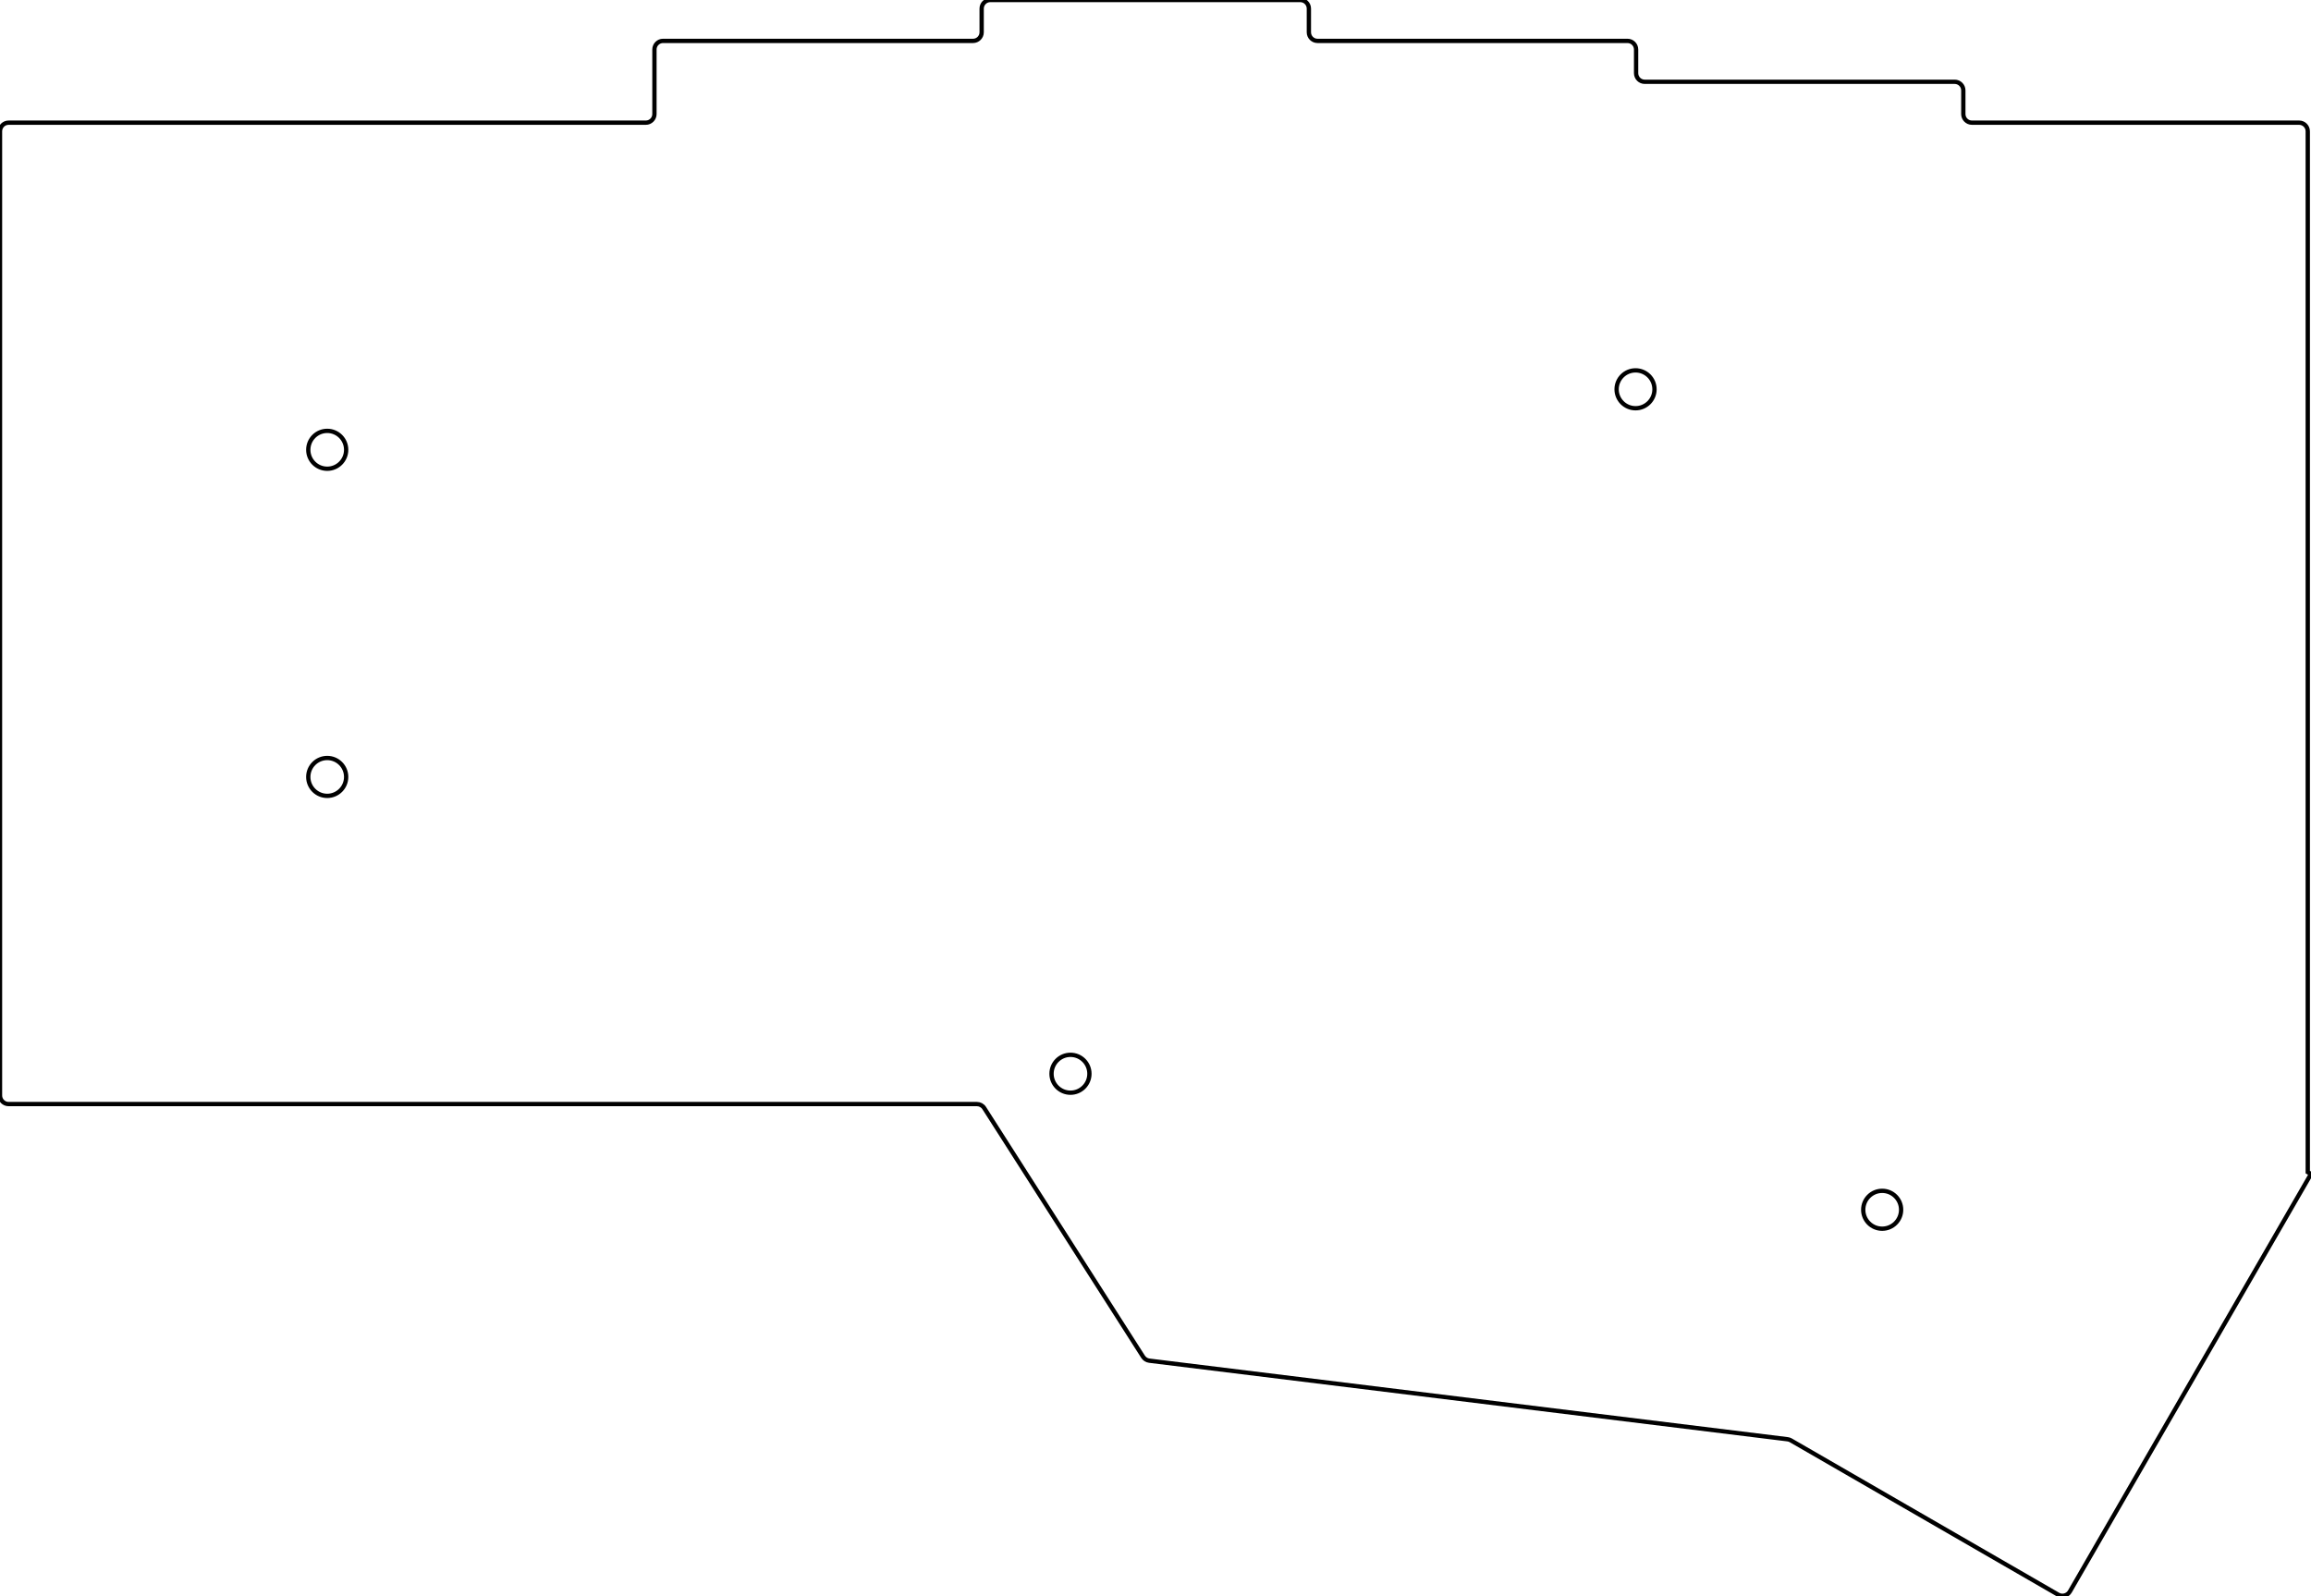
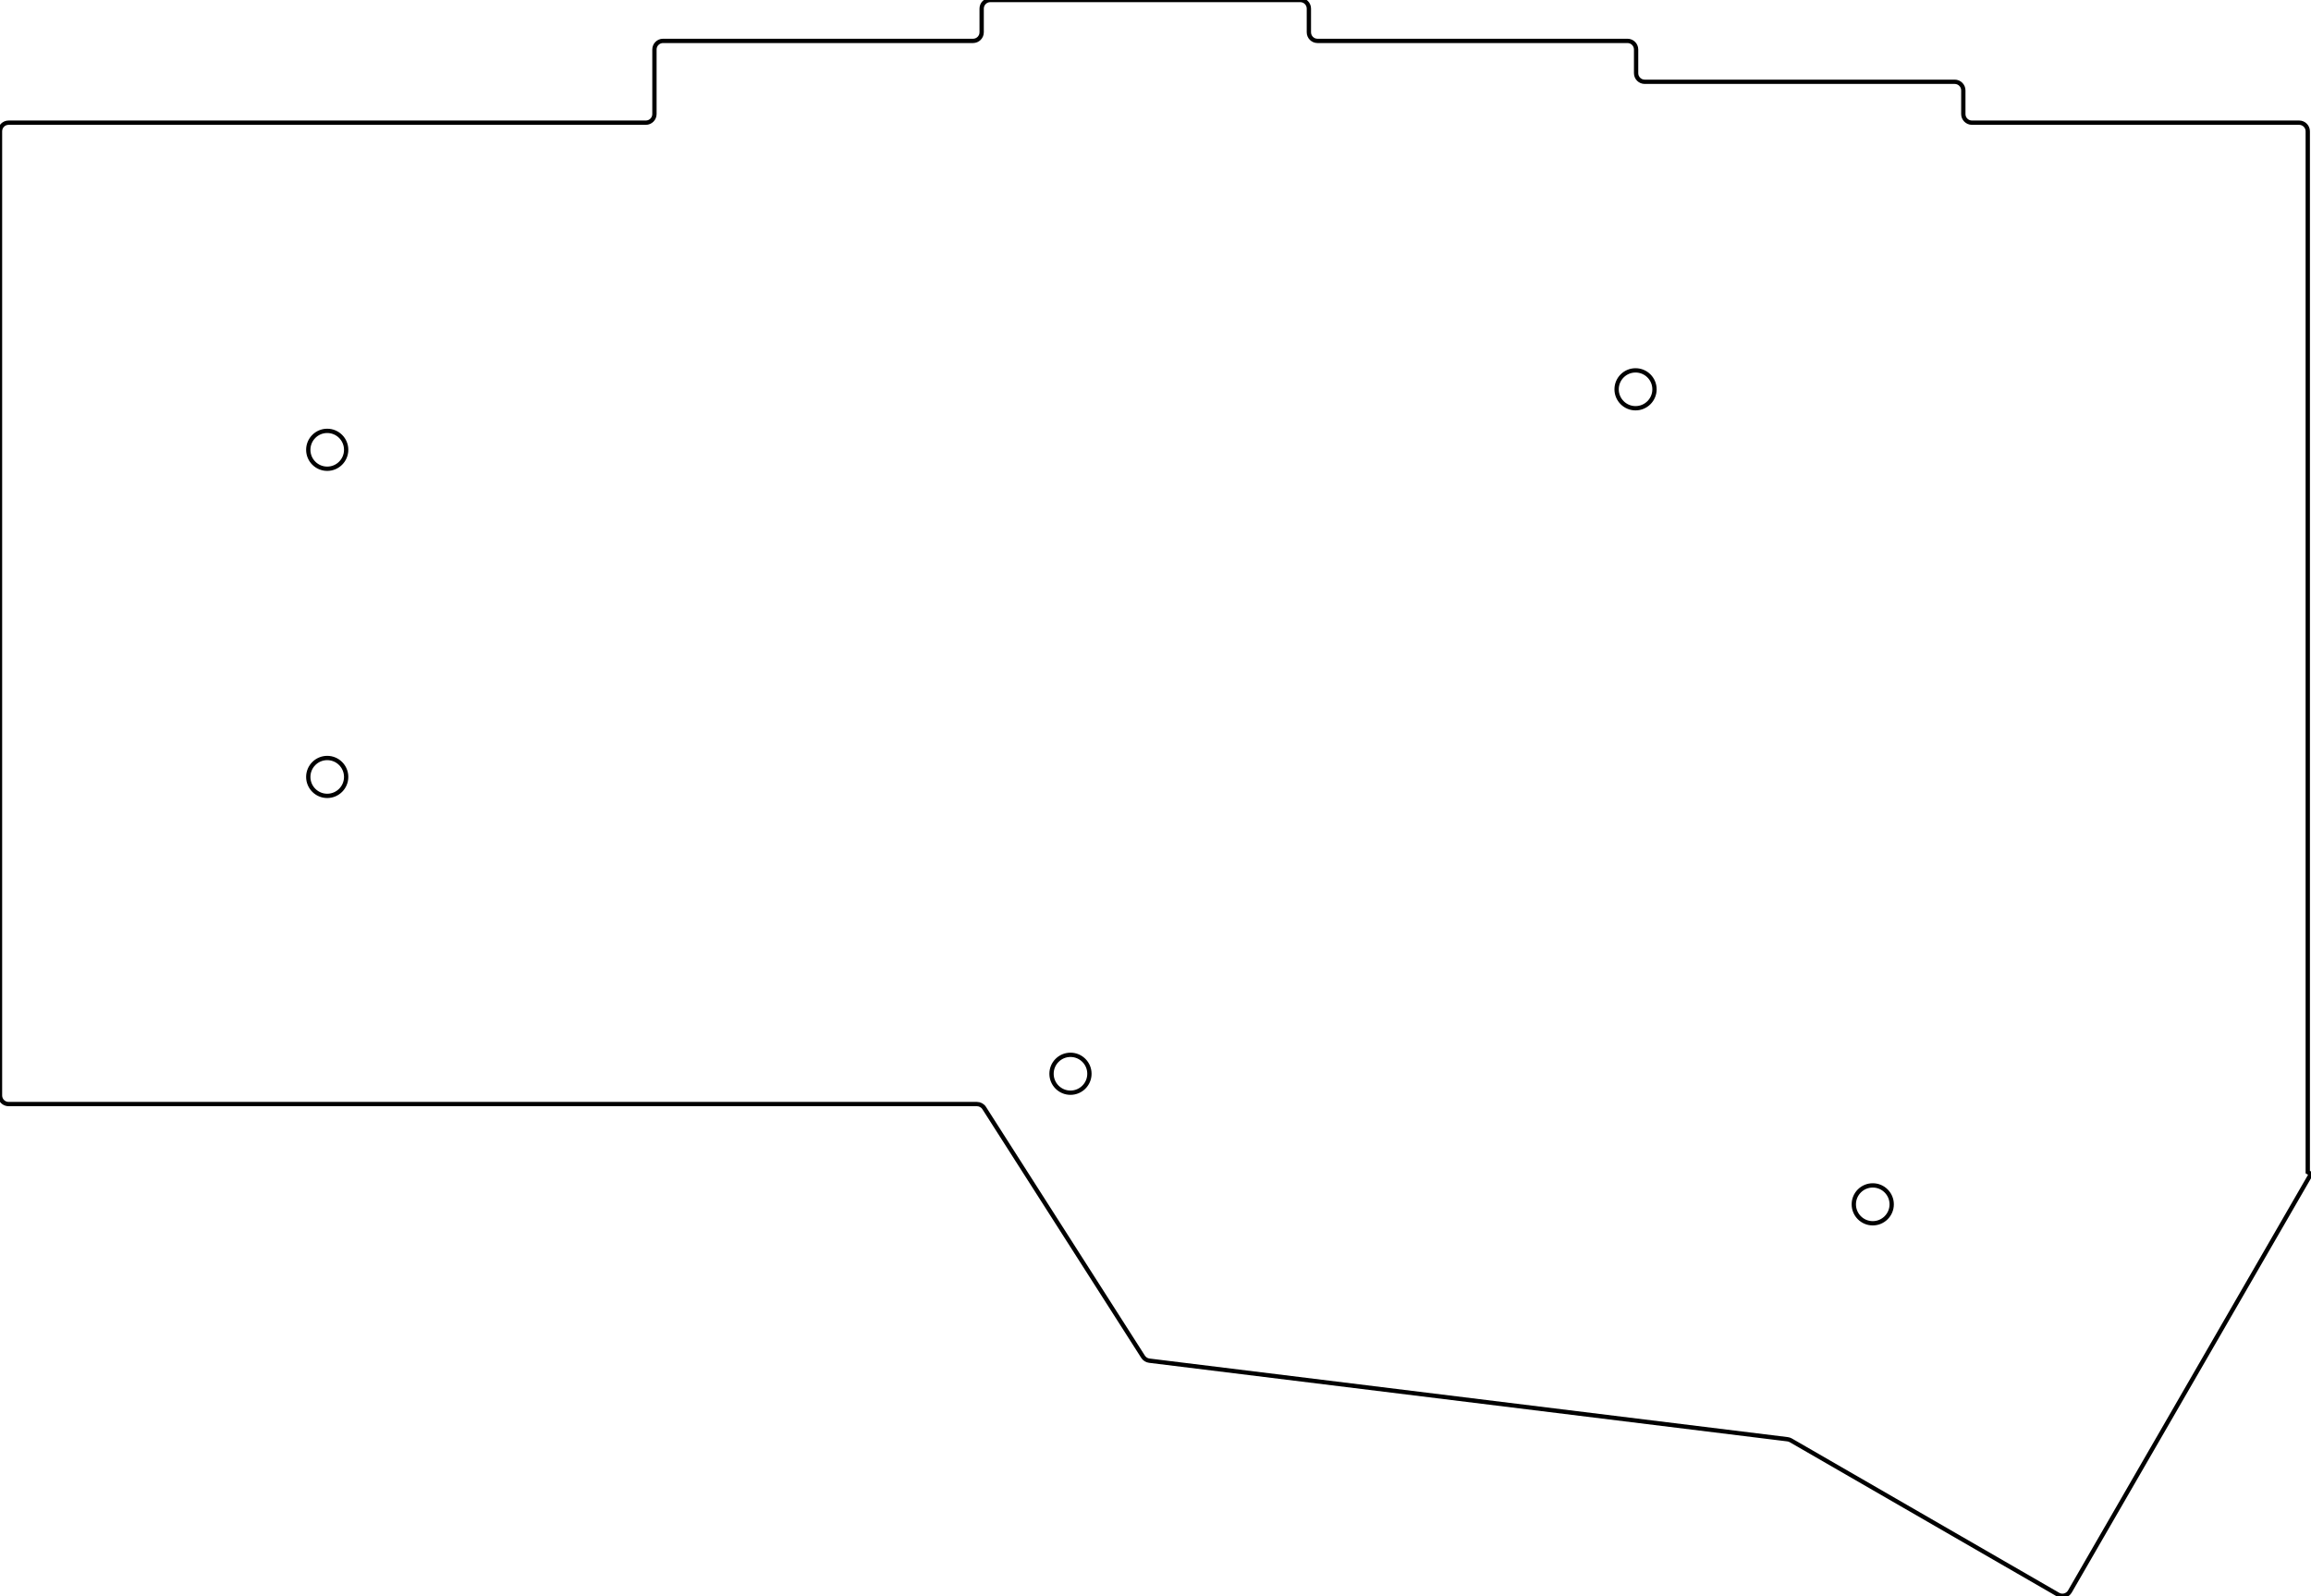
<svg xmlns="http://www.w3.org/2000/svg" width="134.188mm" height="92.685mm" viewBox="0 0 134.188 92.685">
  <g id="svgGroup" stroke-linecap="round" fill-rule="evenodd" font-size="9pt" stroke="#000" stroke-width="0.25mm" fill="none" style="stroke:#000;stroke-width:0.25mm;fill:none">
-     <path d="M 0.5 64.125 L 56.726 64.125 A 0.5 0.5 0 0 1 57.147 64.356 L 66.373 78.802 A 0.5 0.5 0 0 0 66.734 79.029 L 103.794 83.593 A 0.5 0.5 0 0 1 103.983 83.656 L 119.505 92.618 A 0.5 0.5 0 0 0 120.188 92.435 L 134.188 68.186 L 134 68.077 L 134 7.625 A 0.5 0.5 0 0 0 133.5 7.125 L 114.5 7.125 A 0.5 0.5 0 0 1 114 6.625 L 114 5.25 A 0.5 0.5 0 0 0 113.5 4.75 L 95.5 4.75 A 0.5 0.5 0 0 1 95 4.25 L 95 2.875 A 0.5 0.5 0 0 0 94.5 2.375 L 76.5 2.375 A 0.5 0.5 0 0 1 76 1.875 L 76 0.5 A 0.5 0.5 0 0 0 75.5 0 L 57.5 0 A 0.5 0.5 0 0 0 57 0.5 L 57 1.875 A 0.5 0.5 0 0 1 56.5 2.375 L 38.5 2.375 A 0.5 0.5 0 0 0 38 2.875 L 38 6.625 A 0.5 0.5 0 0 1 37.5 7.125 L 0.5 7.125 A 0.5 0.5 0 0 0 0 7.625 L 0 63.625 A 0.5 0.5 0 0 0 0.5 64.125 Z M 19 26.125 m -1.1 0 a 1.1 1.1 0 0 1 2.2 0 a 1.1 1.1 0 0 1 -2.2 0 z M 19 45.125 m -1.1 0 a 1.1 1.1 0 0 1 2.2 0 a 1.1 1.1 0 0 1 -2.2 0 z M 94.968 22.611 m -1.1 0 a 1.1 1.1 0 0 1 2.2 0 a 1.1 1.1 0 0 1 -2.2 0 z M 62.157 62.365 m -1.1 0 a 1.1 1.1 0 0 1 2.2 0 a 1.1 1.1 0 0 1 -2.2 0 z M 109.288 70.264 m -1.1 0 a 1.1 1.1 0 0 1 2.2 0 a 1.1 1.1 0 0 1 -2.2 0 z" vector-effect="non-scaling-stroke" />
+     <path d="M 0.5 64.125 L 56.726 64.125 A 0.5 0.5 0 0 1 57.147 64.356 L 66.373 78.802 A 0.5 0.5 0 0 0 66.734 79.029 L 103.794 83.593 A 0.5 0.5 0 0 1 103.983 83.656 L 119.505 92.618 A 0.5 0.5 0 0 0 120.188 92.435 L 134.188 68.186 L 134 68.077 L 134 7.625 A 0.5 0.5 0 0 0 133.5 7.125 L 114.5 7.125 A 0.5 0.5 0 0 1 114 6.625 L 114 5.25 A 0.5 0.5 0 0 0 113.5 4.75 L 95.5 4.75 A 0.5 0.5 0 0 1 95 4.25 L 95 2.875 A 0.5 0.5 0 0 0 94.5 2.375 L 76.5 2.375 A 0.5 0.5 0 0 1 76 1.875 L 76 0.5 A 0.5 0.5 0 0 0 75.5 0 L 57.5 0 A 0.5 0.5 0 0 0 57 0.5 L 57 1.875 A 0.5 0.5 0 0 1 56.5 2.375 L 38.5 2.375 A 0.5 0.5 0 0 0 38 2.875 L 38 6.625 A 0.5 0.5 0 0 1 37.5 7.125 L 0.5 7.125 A 0.5 0.5 0 0 0 0 7.625 L 0 63.625 A 0.5 0.5 0 0 0 0.5 64.125 Z M 19 26.125 m -1.1 0 a 1.1 1.1 0 0 1 2.2 0 a 1.1 1.1 0 0 1 -2.2 0 z M 19 45.125 m -1.1 0 a 1.1 1.1 0 0 1 2.2 0 a 1.1 1.1 0 0 1 -2.2 0 z M 94.968 22.611 m -1.1 0 a 1.1 1.1 0 0 1 2.2 0 a 1.1 1.1 0 0 1 -2.2 0 z M 62.157 62.365 m -1.1 0 a 1.1 1.1 0 0 1 2.2 0 a 1.1 1.1 0 0 1 -2.2 0 z M 108.741 69.949 m -1.1 0 a 1.1 1.1 0 0 1 2.2 0 a 1.1 1.1 0 0 1 -2.2 0 z" vector-effect="non-scaling-stroke" />
  </g>
</svg>
